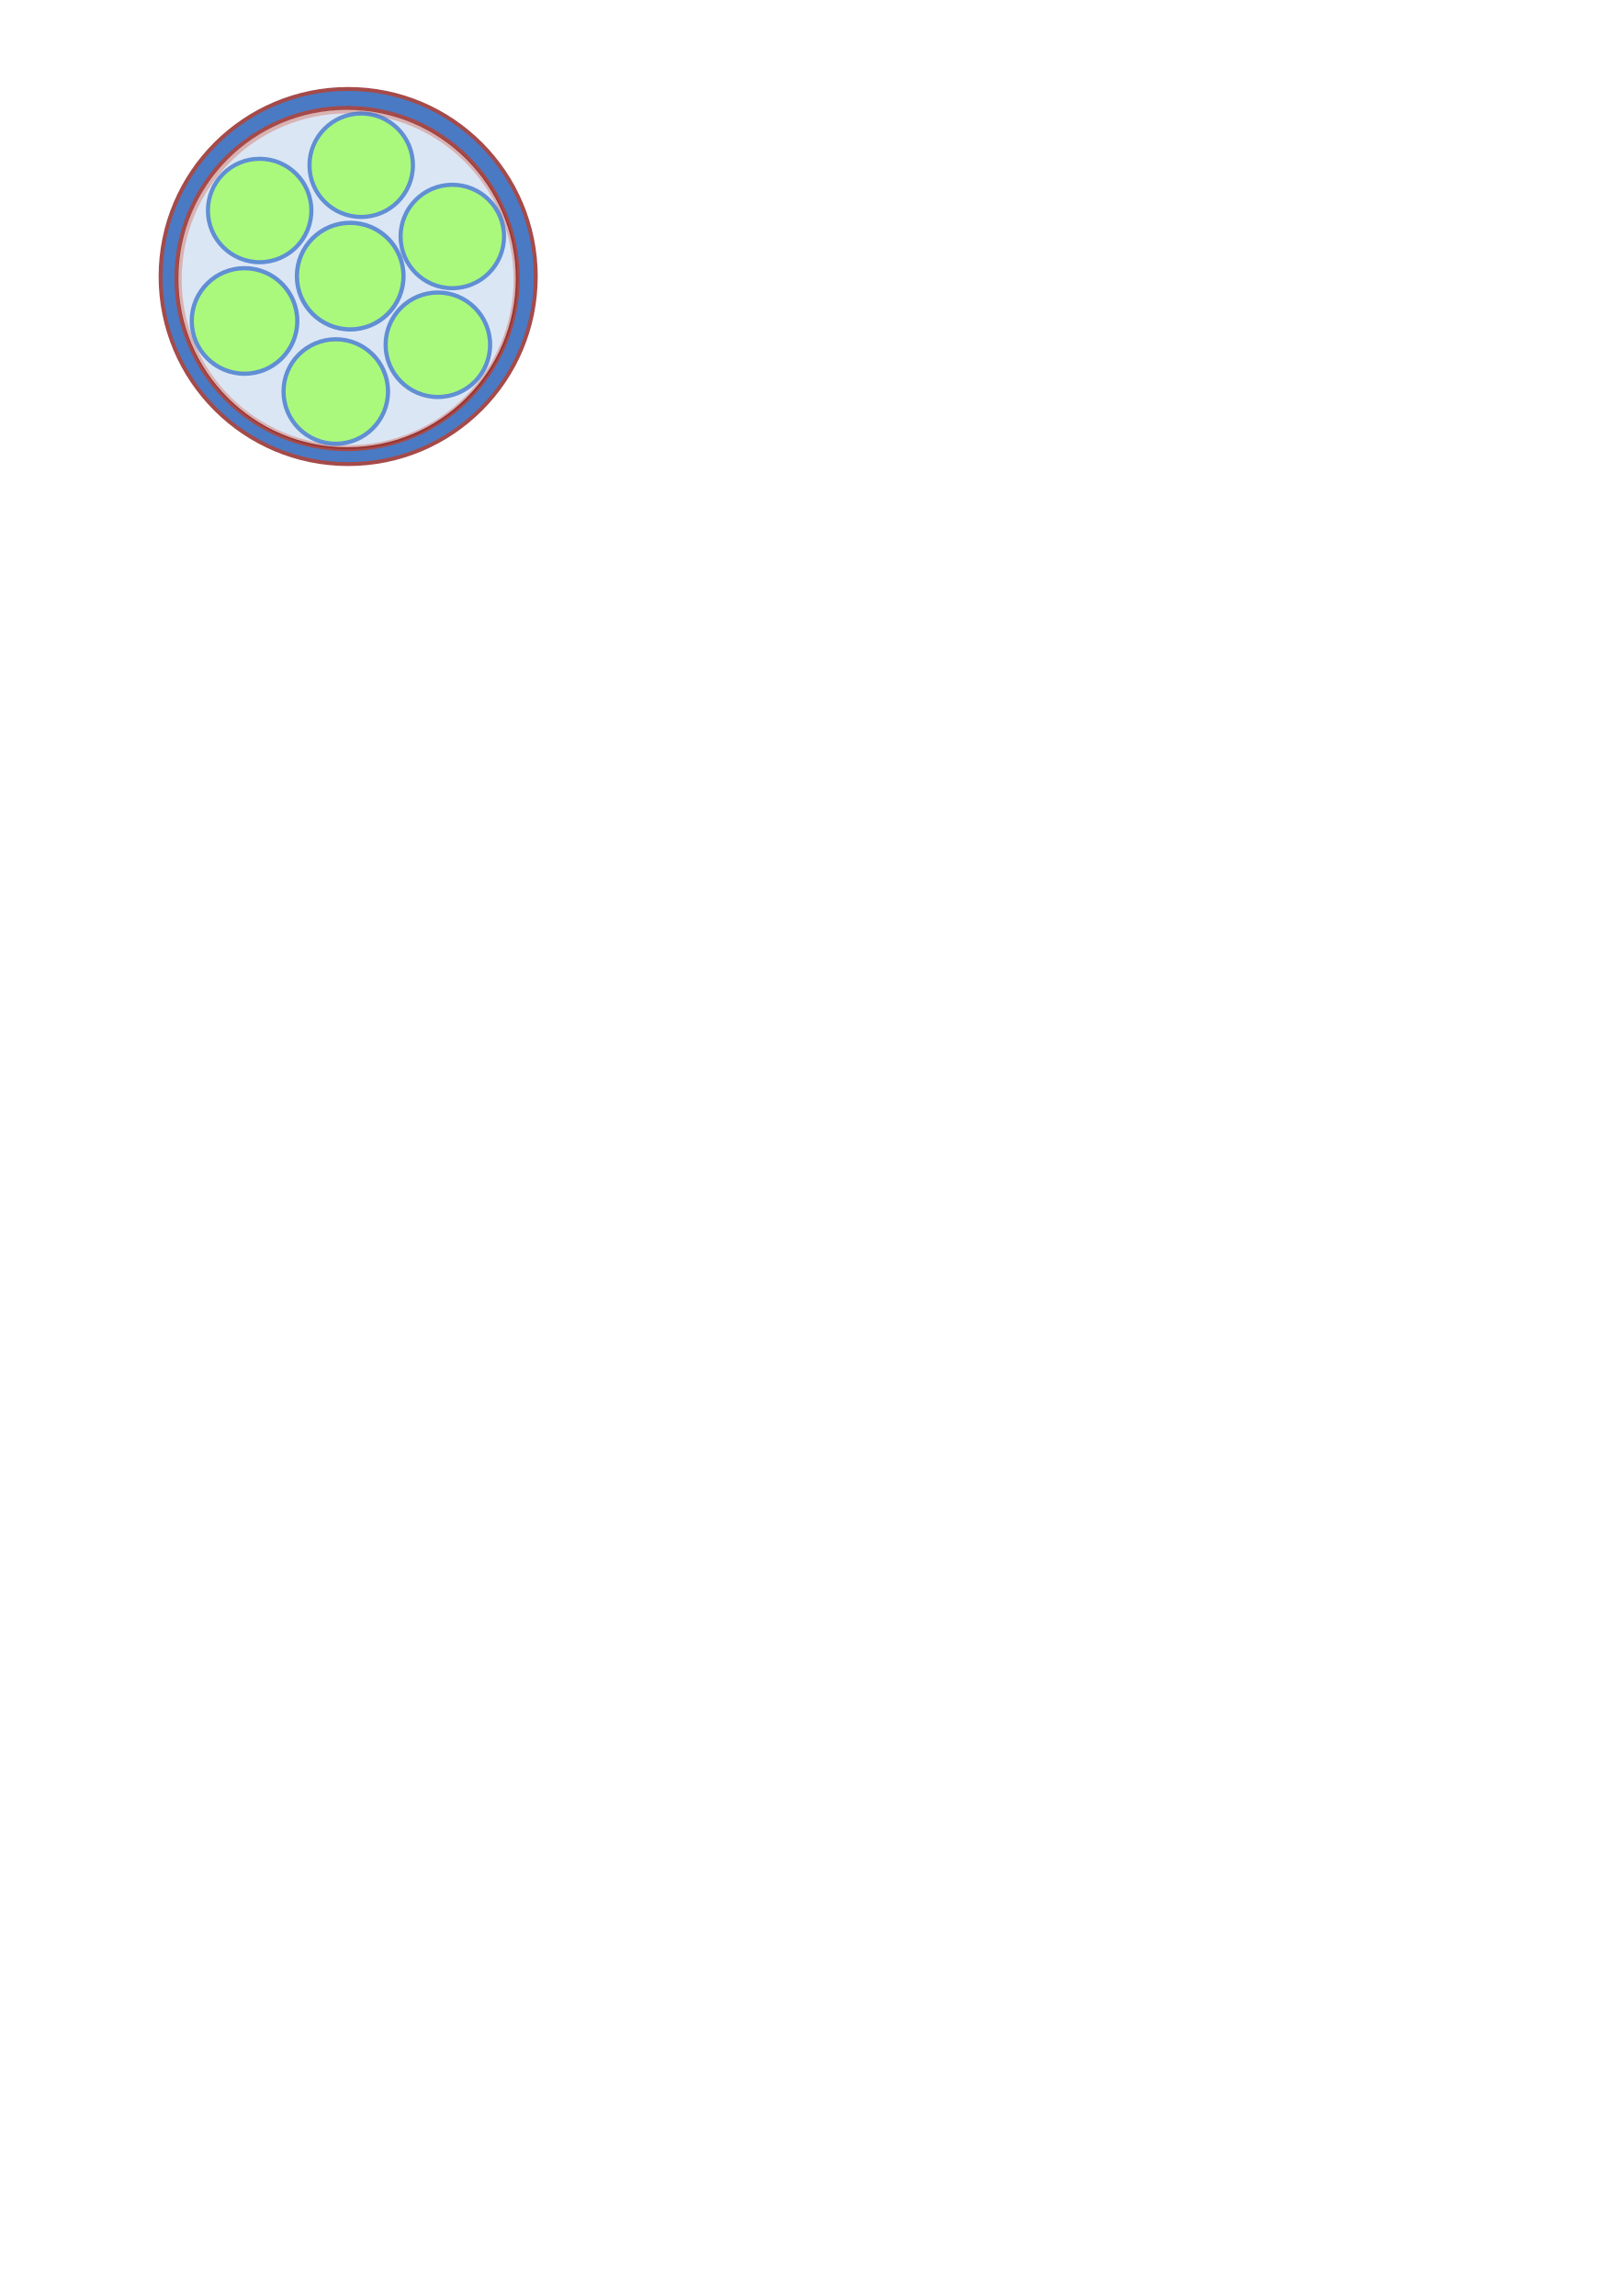
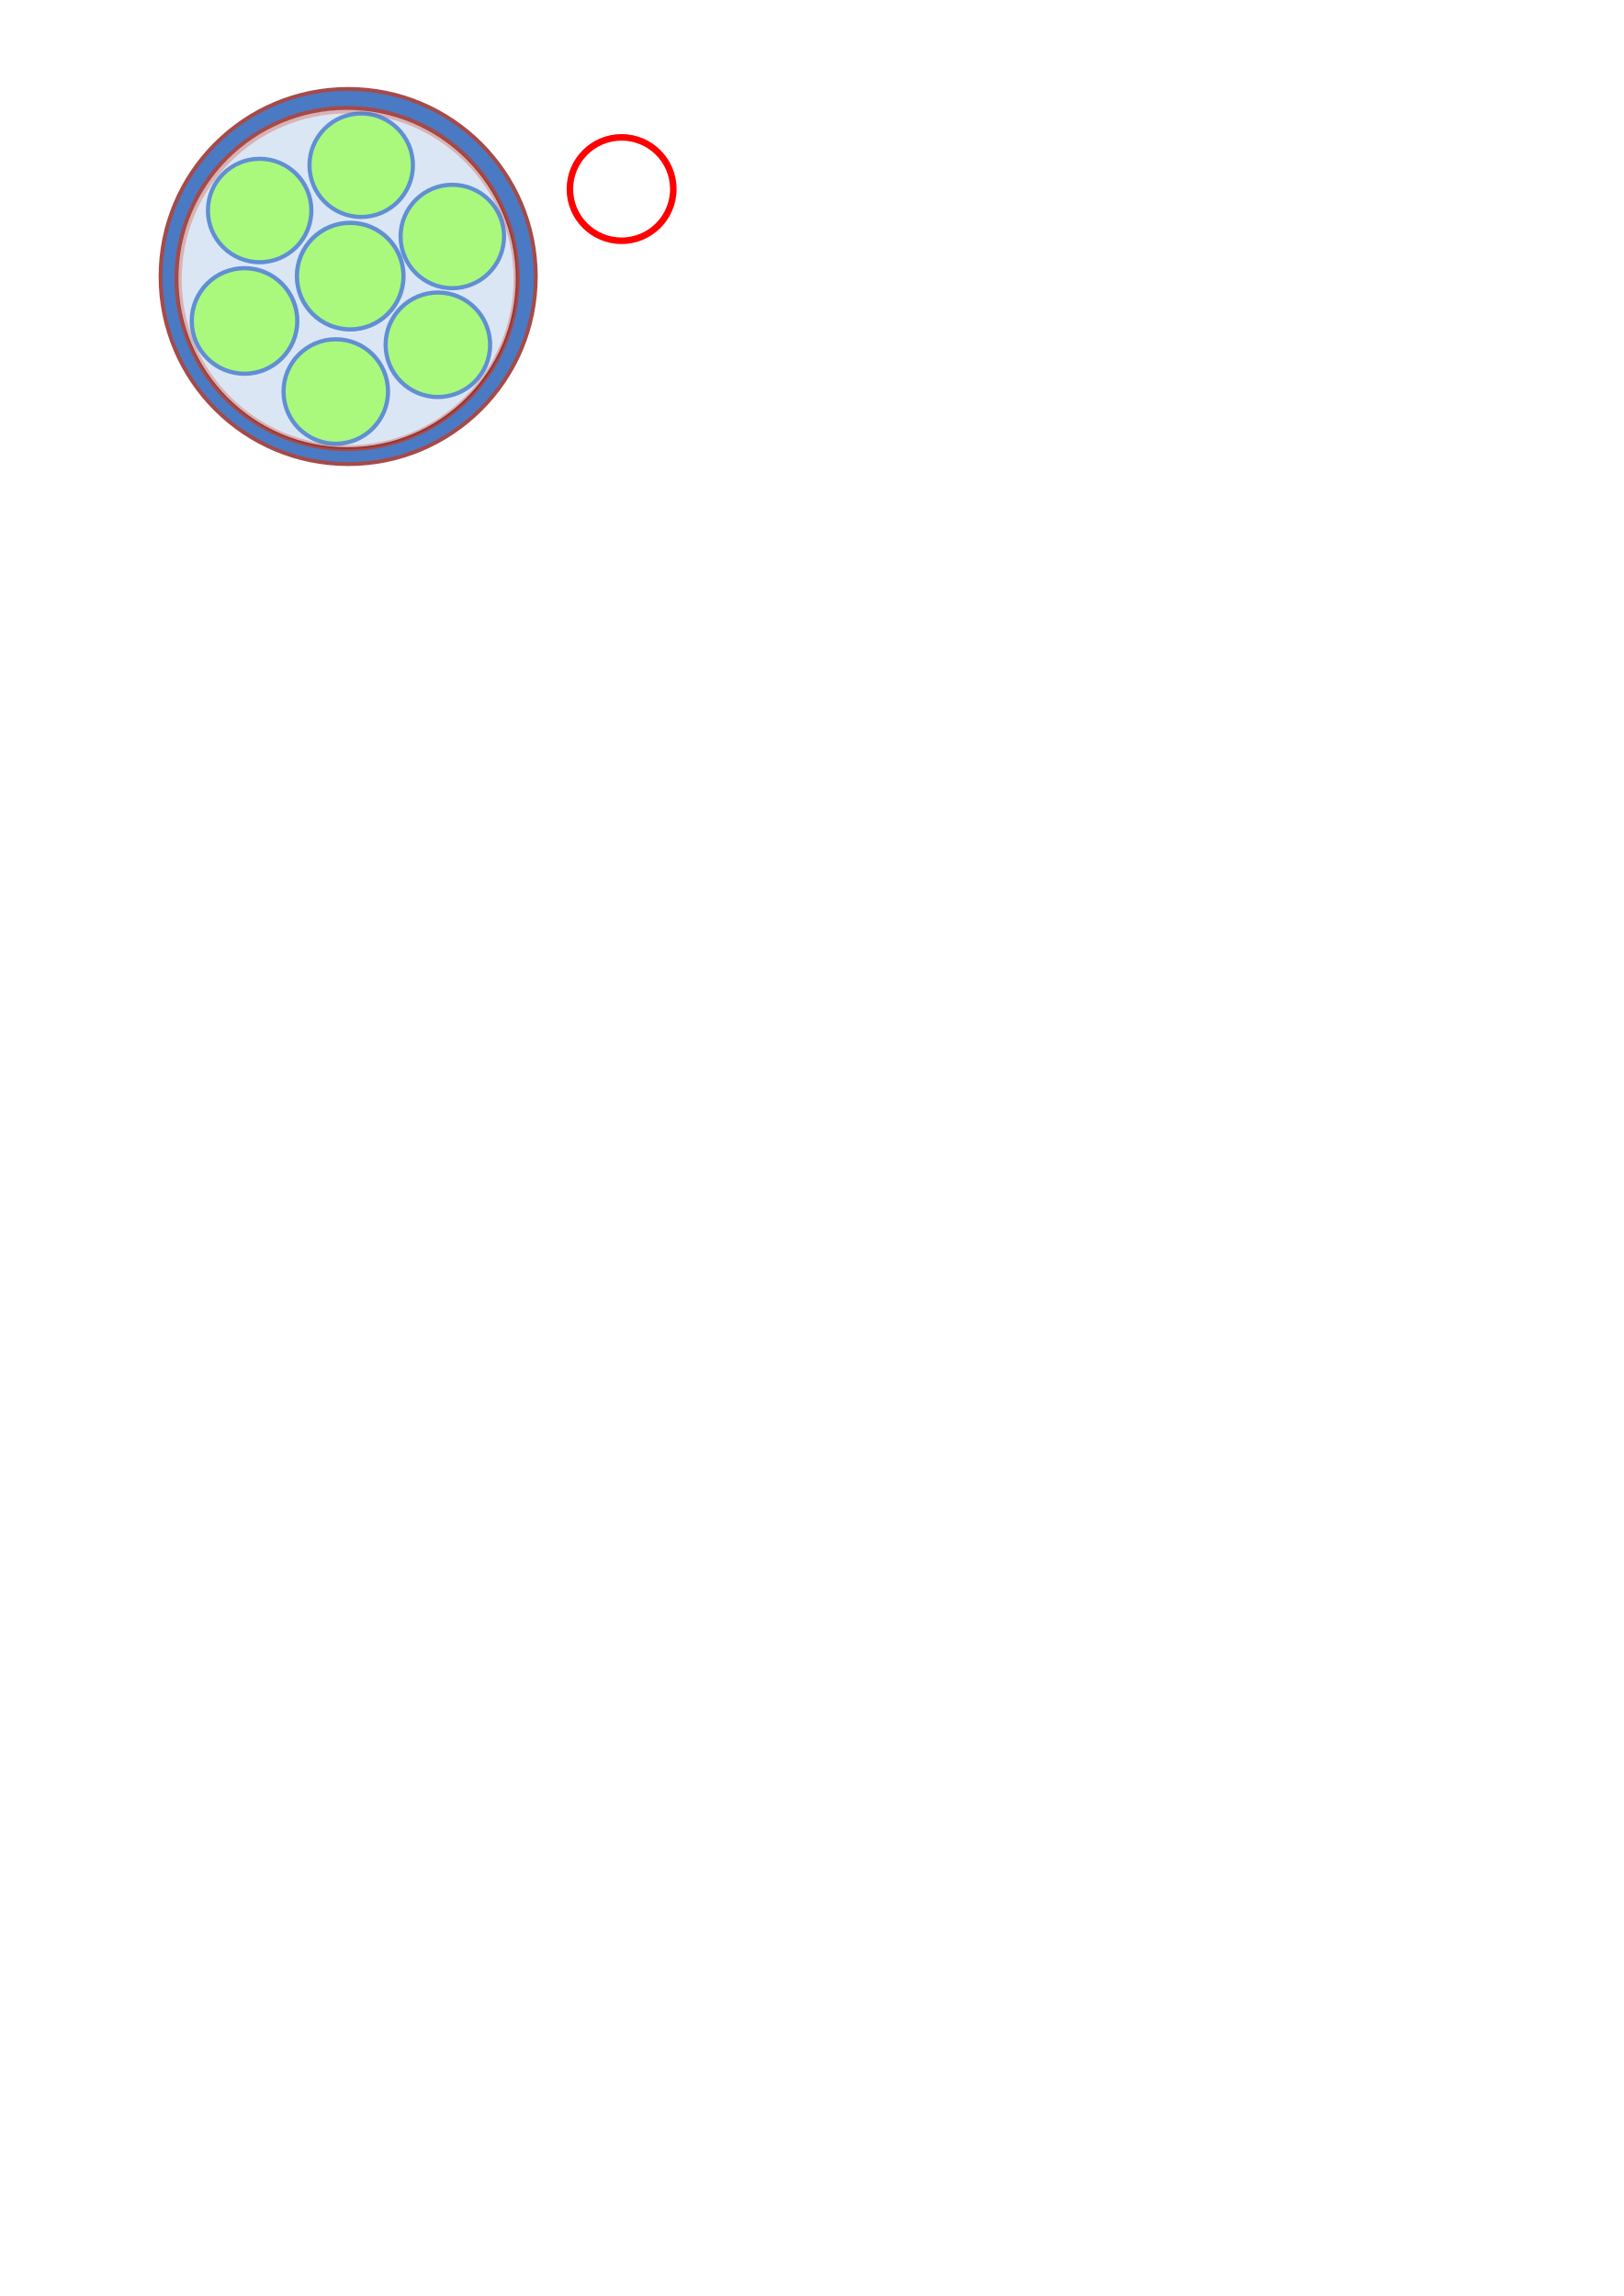
<svg xmlns="http://www.w3.org/2000/svg" width="210mm" height="297mm" viewBox="0 0 744.094 1052.362" id="svg3342" version="1.1">
  <defs id="defs3344" />
  <g id="layer1">
    <circle style="opacity:0.3;fill:#87aade;fill-opacity:1;fill-rule:nonzero;stroke:#800000;stroke-width:1.764;stroke-linejoin:round;stroke-miterlimit:4.3;stroke-dasharray:none;stroke-opacity:1" id="path4156" cx="159.312" cy="128.029" r="76.934" />
    <path style="opacity:0.709;fill:#0044aa;fill-opacity:1;fill-rule:nonzero;stroke:#800000;stroke-width:1.792;stroke-linejoin:round;stroke-miterlimit:4.3;stroke-dasharray:none;stroke-opacity:1" d="M 159.555,40.774 A 85.97,85.97 0 0 0 73.584,126.743 85.97,85.97 0 0 0 159.555,212.714 85.97,85.97 0 0 0 245.526,126.743 85.97,85.97 0 0 0 159.555,40.774 Z m -0.492,8.674 A 78.219,78.219 0 0 1 237.282,127.667 78.219,78.219 0 0 1 159.063,205.886 78.219,78.219 0 0 1 80.844,127.667 78.219,78.219 0 0 1 159.063,49.448 Z" id="path4211" />
    <circle style="opacity:0.75;fill:#99ff55;fill-opacity:1;fill-rule:nonzero;stroke:#3771c8;stroke-width:1.935;stroke-linejoin:round;stroke-miterlimit:4.3;stroke-dasharray:none;stroke-opacity:1" id="path4158" cx="112.053" cy="147.108" r="24.184" />
    <circle style="opacity:0.75;fill:#99ff55;fill-opacity:1;fill-rule:nonzero;stroke:#3771c8;stroke-width:1.954;stroke-linejoin:round;stroke-miterlimit:4.3;stroke-dasharray:none;stroke-opacity:1" id="path4158-9" cx="160.485" cy="126.554" r="24.427" />
    <circle style="opacity:0.75;fill:#99ff55;fill-opacity:1;fill-rule:nonzero;stroke:#3771c8;stroke-width:1.896;stroke-linejoin:round;stroke-miterlimit:4.3;stroke-dasharray:none;stroke-opacity:1" id="path4158-7" cx="118.985" cy="96.482" r="23.699" />
    <circle style="opacity:0.75;fill:#99ff55;fill-opacity:1;fill-rule:nonzero;stroke:#3771c8;stroke-width:1.896;stroke-linejoin:round;stroke-miterlimit:4.3;stroke-dasharray:none;stroke-opacity:1" id="path4158-2" cx="165.527" cy="75.736" r="23.699" />
    <circle style="opacity:0.75;fill:#99ff55;fill-opacity:1;fill-rule:nonzero;stroke:#3771c8;stroke-width:1.915;stroke-linejoin:round;stroke-miterlimit:4.3;stroke-dasharray:none;stroke-opacity:1" id="path4158-20" cx="200.66" cy="158.012" r="23.941" />
    <circle style="opacity:0.75;fill:#99ff55;fill-opacity:1;fill-rule:nonzero;stroke:#3771c8;stroke-width:1.915;stroke-linejoin:round;stroke-miterlimit:4.3;stroke-dasharray:none;stroke-opacity:1" id="path4158-8" cx="153.875" cy="179.445" r="23.941" />
    <circle style="opacity:0.75;fill:#99ff55;fill-opacity:1;fill-rule:nonzero;stroke:#3771c8;stroke-width:1.896;stroke-linejoin:round;stroke-miterlimit:4.3;stroke-dasharray:none;stroke-opacity:1" id="path4158-91" cx="207.279" cy="108.387" r="23.699" />
+     <circle style="opacity:1;fill:none;fill-opacity:1;fill-rule:nonzero;stroke:#ff0000;stroke-width:3;stroke-linejoin:round;stroke-miterlimit:4.3;stroke-dasharray:none;stroke-opacity:1" id="path4158-7-2-0" cx="284.863" cy="86.656" r="23.699" />
  </g>
</svg>
